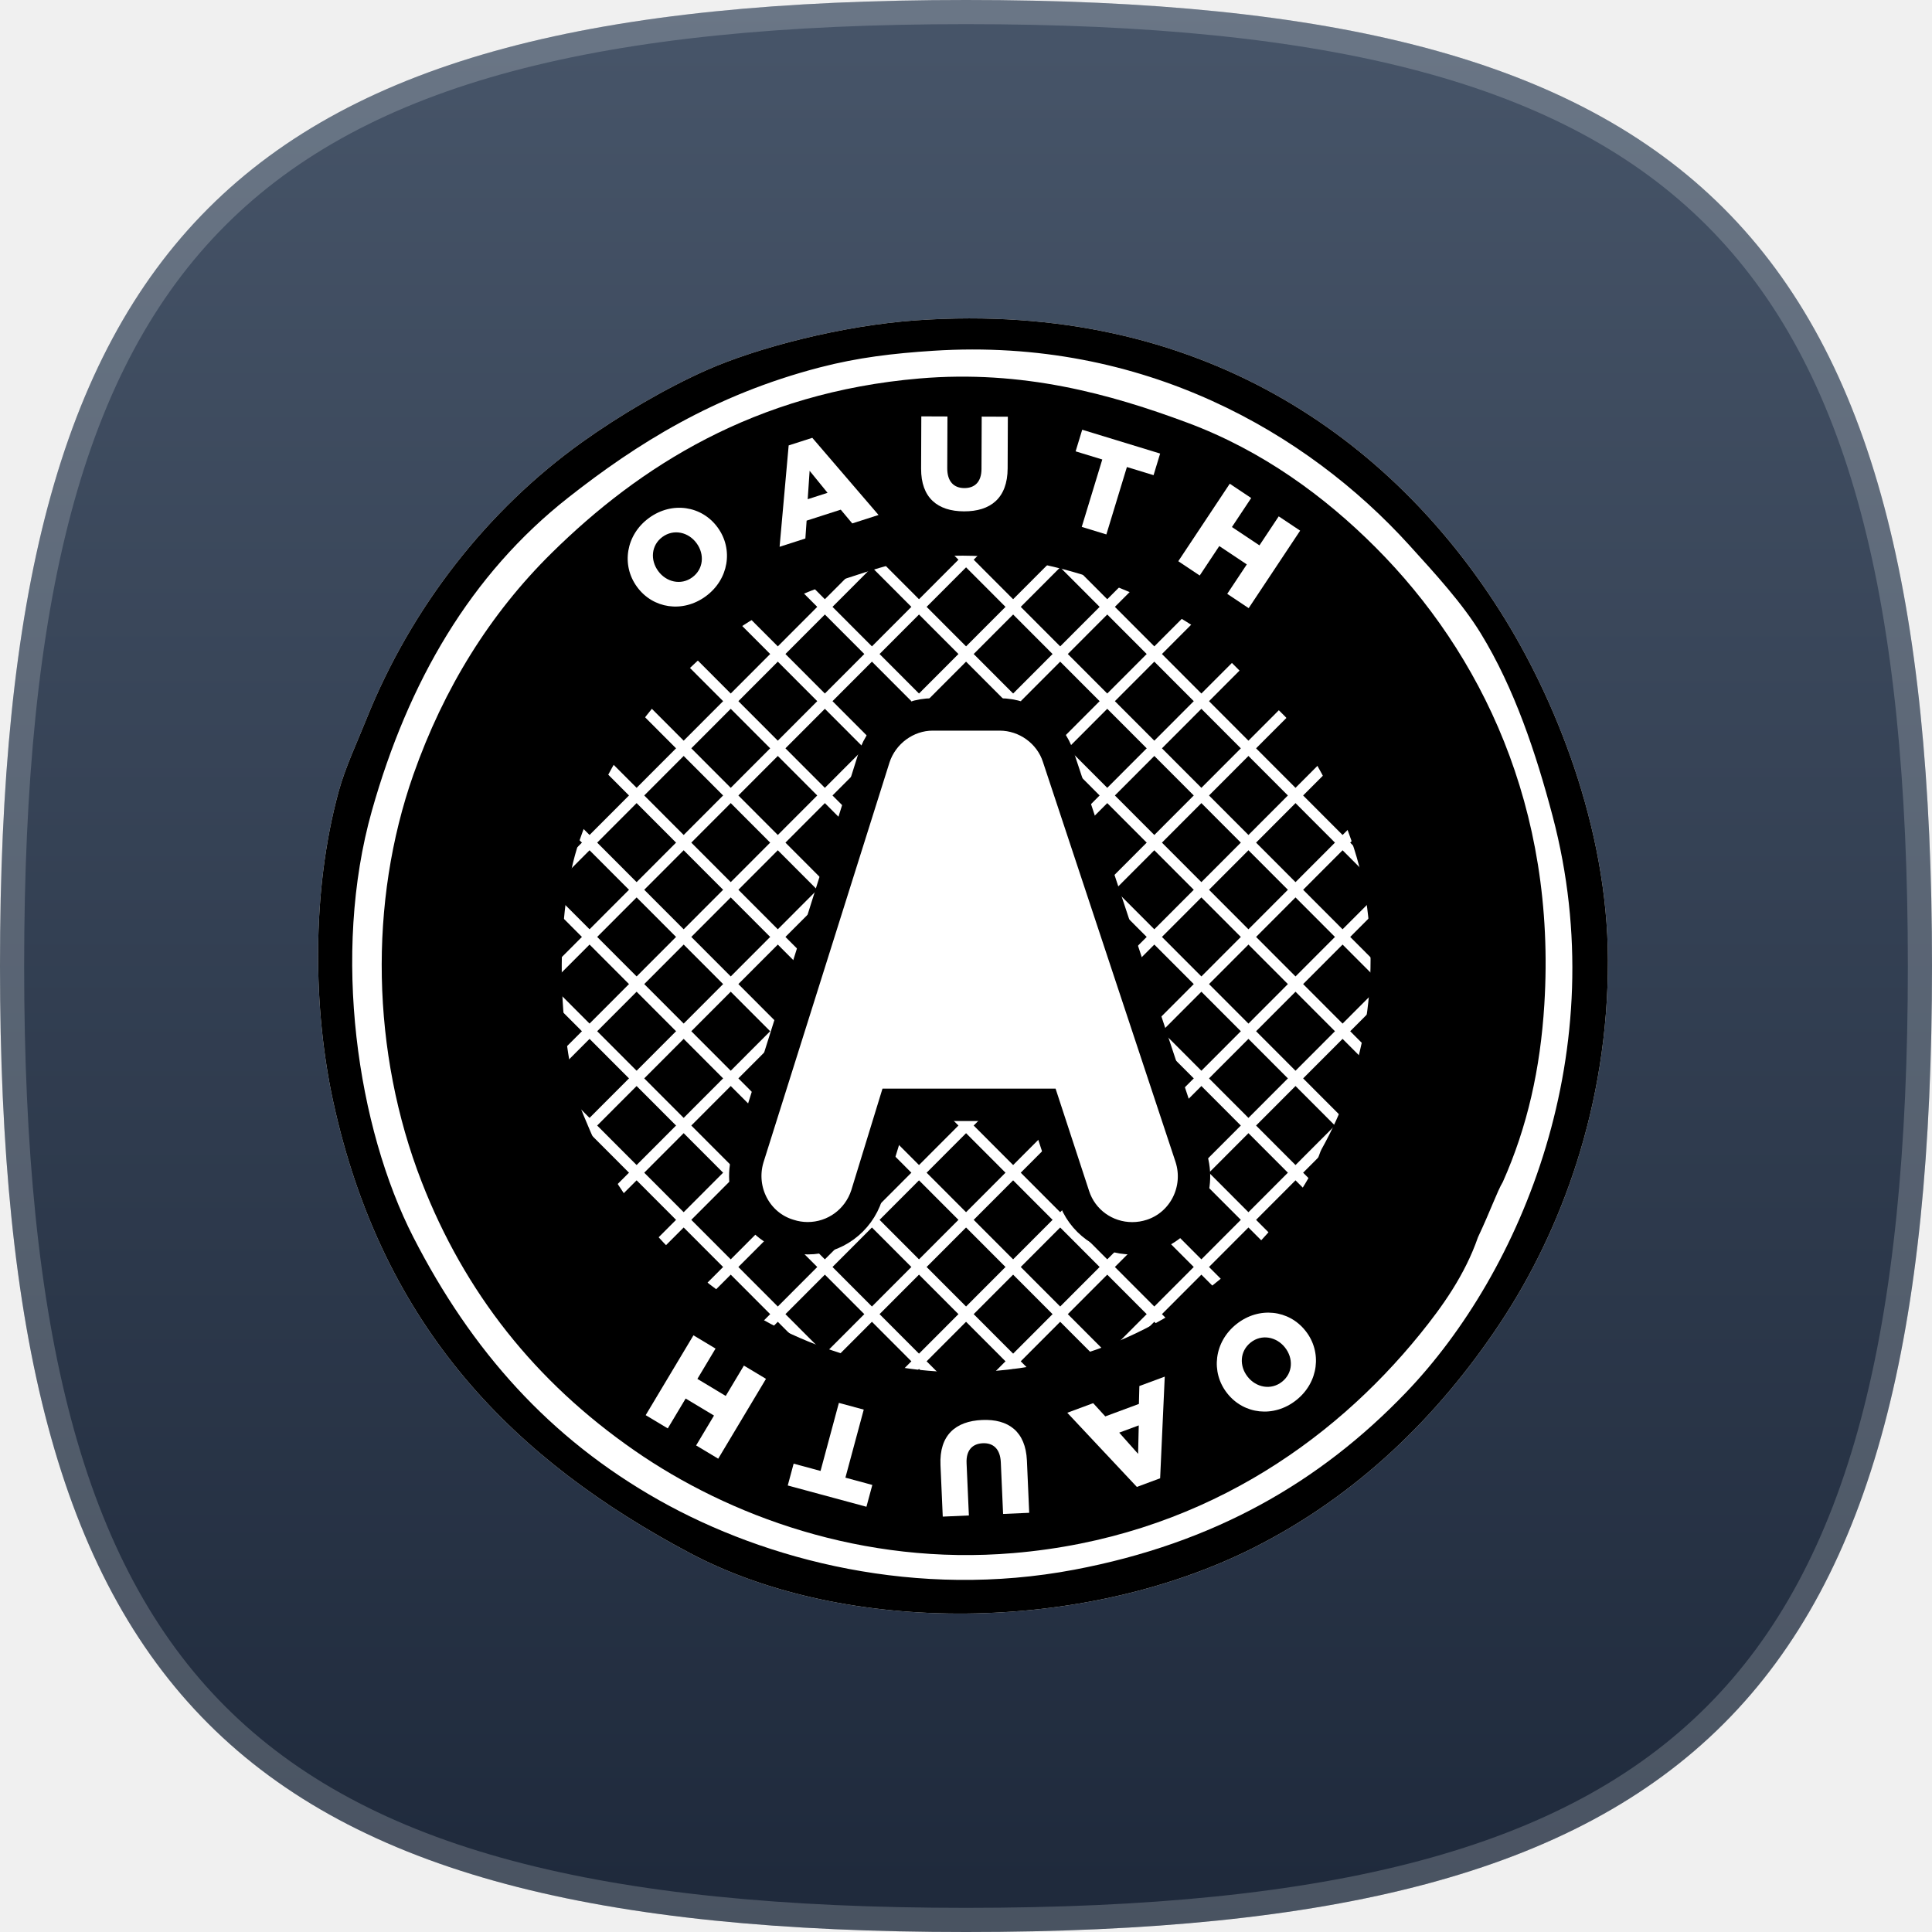
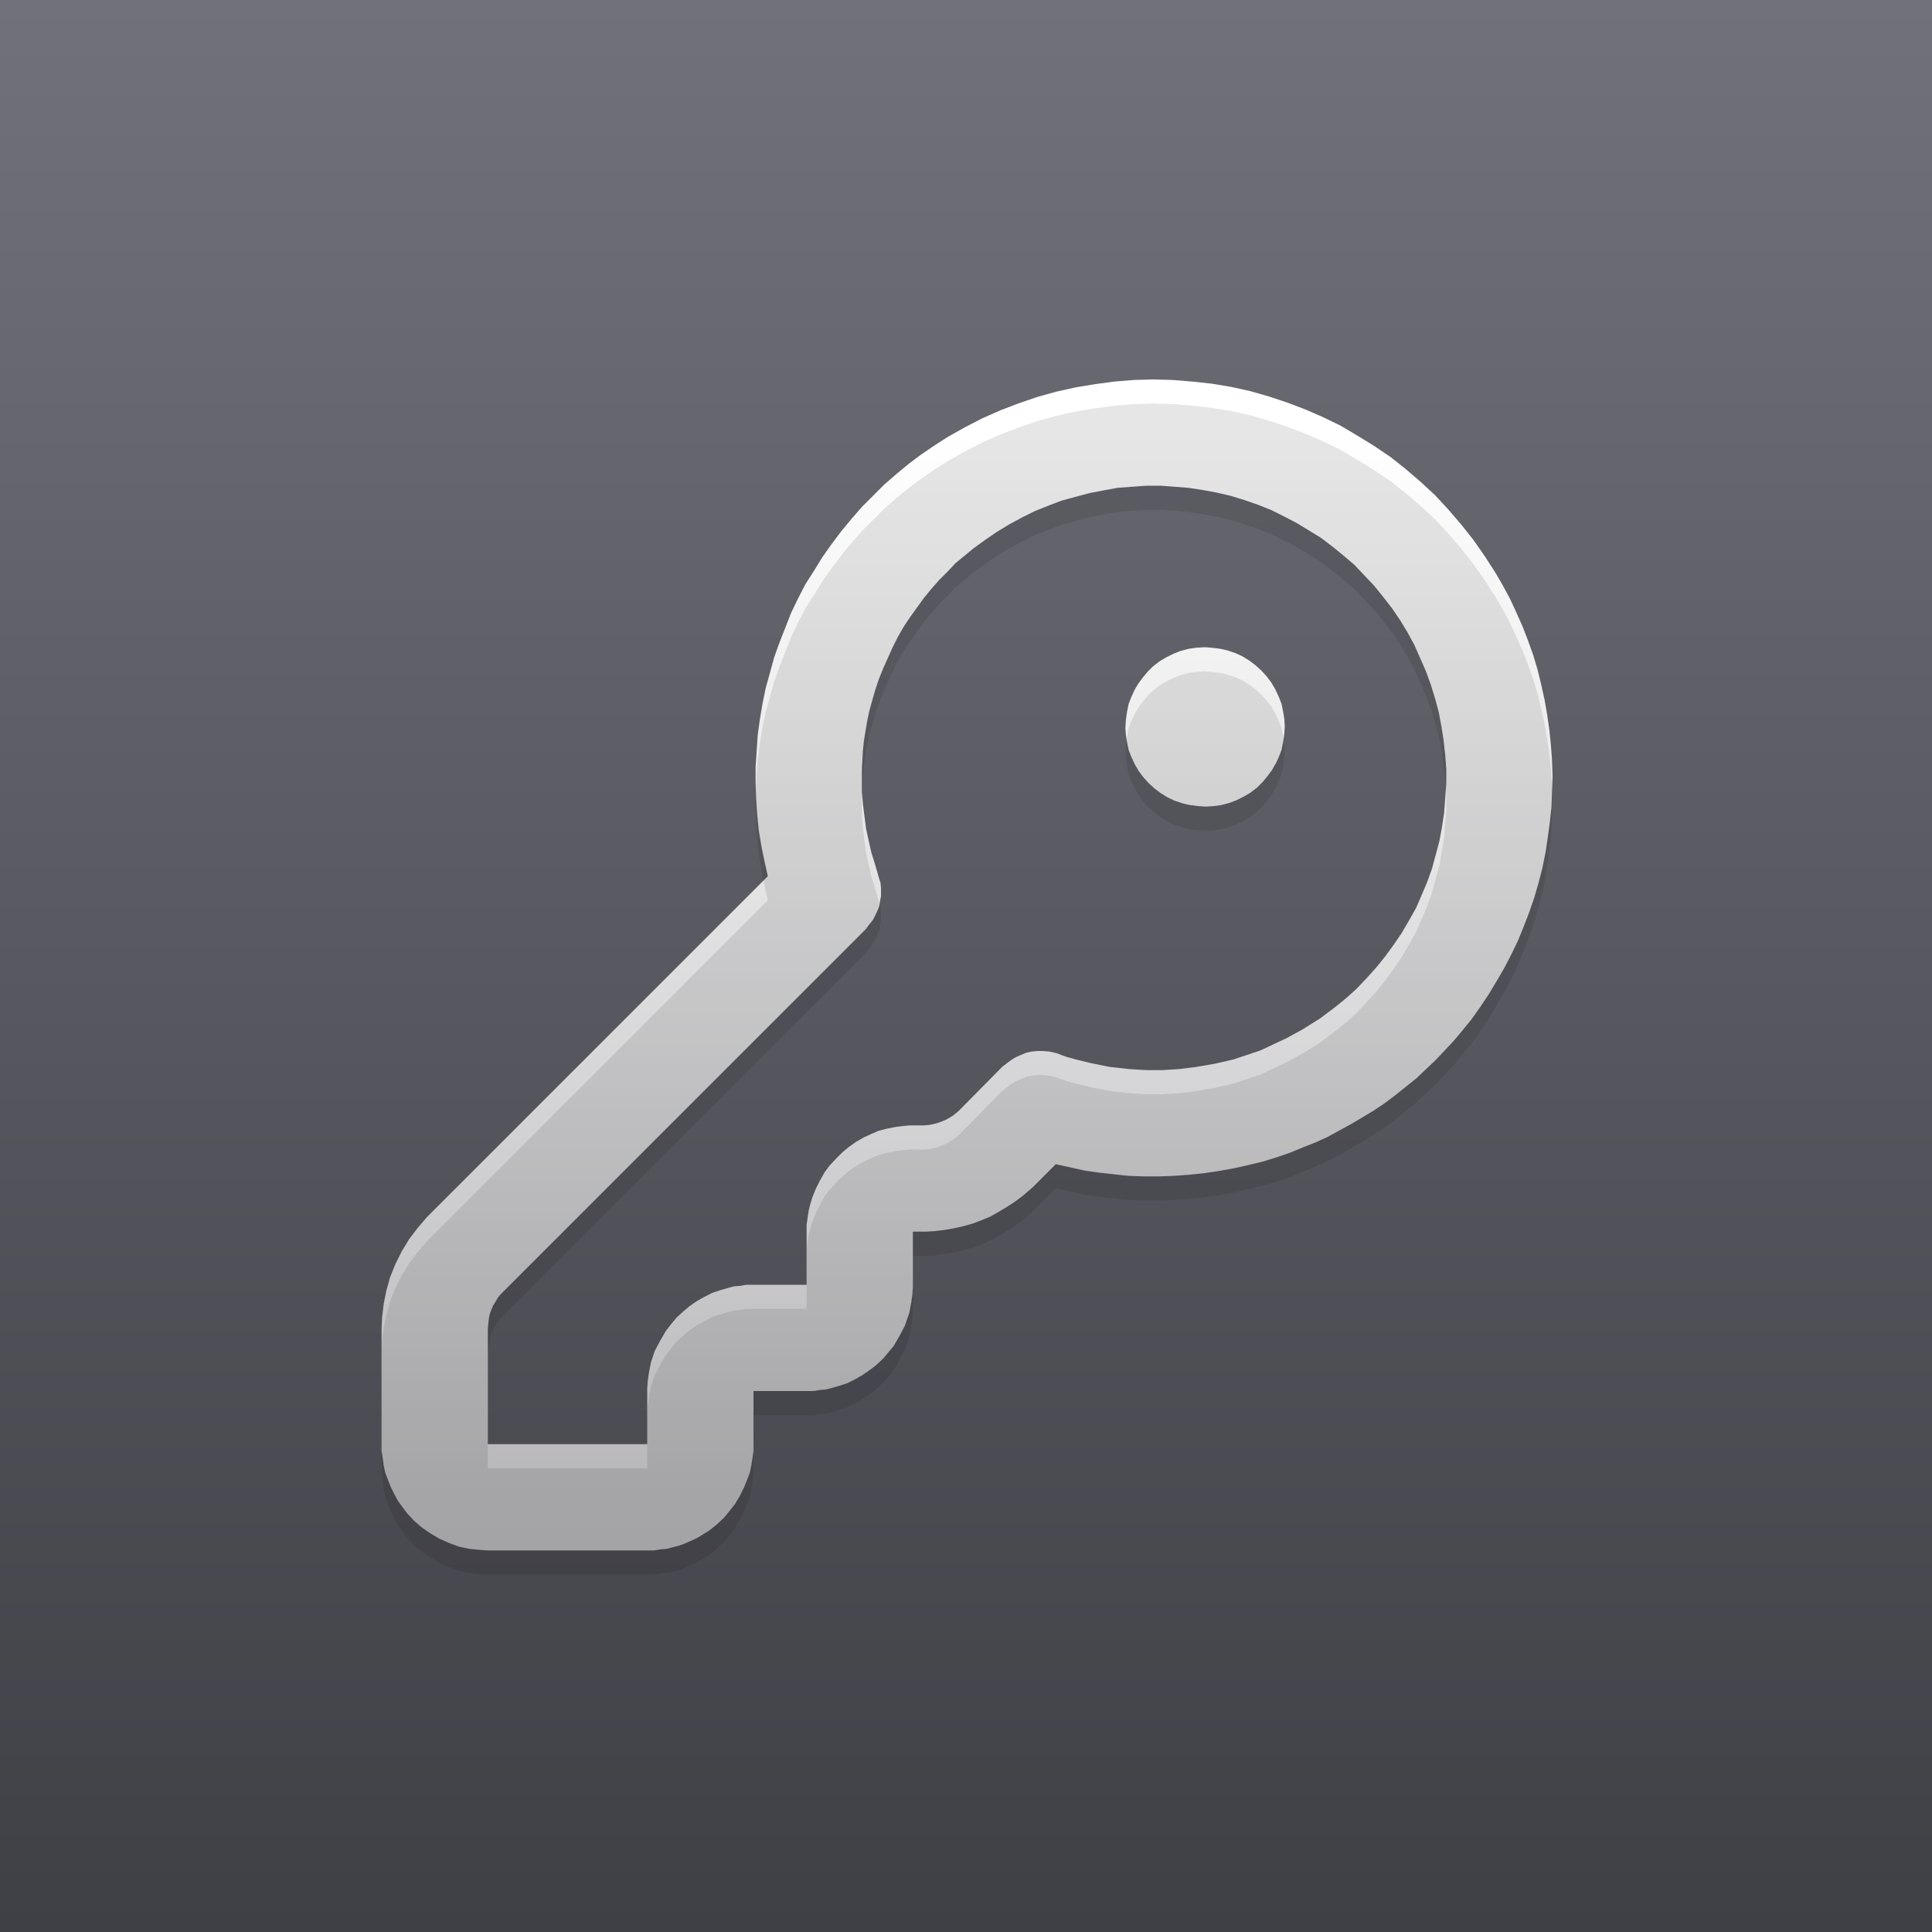
- <svg xmlns="http://www.w3.org/2000/svg" width="320" height="320" viewBox="0 0 320 320" fill="none">
-   <g clip-path="url(#clip0_1014_7392)">
-     <path d="M160 0C281.326 0 320 38.674 320 160C320 281.326 281.326 320 160 320C38.674 320 0 281.326 0 160C0 38.674 38.674 0 160 0Z" fill="url(#paint0_linear_1014_7392)" />
-     <path d="M160 2C220.573 2 259.85 11.683 284.083 35.917C308.317 60.15 318 99.427 318 160C318 220.573 308.317 259.85 284.083 284.083C259.85 308.317 220.573 318 160 318C99.427 318 60.15 308.317 35.917 284.083C11.683 259.85 2 220.573 2 160C2 99.427 11.683 60.15 35.917 35.917C60.15 11.683 99.427 2 160 2Z" stroke="#F8FAFC" stroke-opacity="0.2" stroke-width="4" />
-     <g clip-path="url(#clip1_1014_7392)">
-       <g clip-path="url(#clip2_1014_7392)">
-         <path d="M151.825 53.051C199.146 49.764 230.522 72.964 248.462 101.231C257.458 115.404 266.284 136.929 266.324 159.046C266.368 183.076 258.597 203.886 248.462 219.155C238.045 234.849 224.572 247.811 207.701 256.322C179.499 270.55 140.085 270.939 114.269 257.24C85.519 241.984 63.414 220.21 55.188 182.447C51.896 167.335 51.517 147.809 56.104 131.056C57.18 127.126 59.136 122.99 60.684 119.126C68.124 100.557 80.787 84.409 96.408 73.241C102.684 68.753 110.299 64.29 117.017 61.311C125.377 57.604 139.451 53.911 151.825 53.051Z" fill="white" />
-         <path d="M241.587 161.718C241.587 206.525 205.331 242.845 160.609 242.845C115.887 242.845 79.632 206.525 79.632 161.718C79.632 116.913 115.887 80.59 160.609 80.59C205.331 80.59 241.587 116.913 241.587 161.718Z" fill="black" />
-         <path d="M151.825 53.051C199.146 49.764 230.522 72.964 248.462 101.231C257.458 115.404 266.284 136.929 266.324 159.046C266.368 183.076 258.597 203.886 248.462 219.155C238.045 234.849 224.572 247.811 207.701 256.322C179.499 270.55 140.085 270.939 114.269 257.24C85.519 241.984 63.414 220.21 55.188 182.447C51.896 167.335 51.517 147.809 56.104 131.056C57.18 127.126 59.136 122.99 60.684 119.126C68.124 100.557 80.787 84.409 96.408 73.241C102.684 68.753 110.299 64.29 117.017 61.311C125.377 57.604 139.451 53.911 151.825 53.051ZM135.795 60.852C118.219 65.418 105.331 73.597 94.118 82.418C77.948 95.138 67.639 112.889 61.6 134.268C54.881 158.053 59.197 186.836 68.47 204.931C78.086 223.696 90.998 238.263 109.231 248.522C126.971 258.503 151.921 264.911 177.931 259.993C201.041 255.624 218.592 245.538 232.891 230.627C252.021 210.676 267.397 173.93 257.165 135.186C254.43 124.831 250.854 114.038 245.257 104.901C242.232 99.966 237.795 95.11 233.349 90.218C216.569 71.757 189.45 55.849 154.573 58.099C147.936 58.527 142.103 59.214 135.795 60.852Z" fill="black" />
-         <path d="M165.505 259.016L259.079 165.271" stroke="white" stroke-width="1.788" />
-         <path d="M157.325 251.591L251.306 157.437" stroke="white" stroke-width="1.788" />
-         <path d="M149.145 244.168L243.535 149.604" stroke="white" stroke-width="1.788" />
-         <path d="M140.964 236.744L235.763 141.771" stroke="white" stroke-width="1.788" />
-         <path d="M132.784 229.32L227.991 133.938" stroke="white" stroke-width="1.788" />
-         <path d="M124.604 221.898L220.218 126.104" stroke="white" stroke-width="1.788" />
-         <path d="M116.423 214.473L212.447 118.271" stroke="white" stroke-width="1.788" />
-         <path d="M108.243 207.048L204.674 110.438" stroke="white" stroke-width="1.788" />
-         <path d="M100.062 199.624L196.901 102.604" stroke="white" stroke-width="1.788" />
-         <path d="M91.882 192.2L189.13 94.772" stroke="white" stroke-width="1.788" />
-         <path d="M83.702 184.776L181.358 86.939" stroke="white" stroke-width="1.788" />
-         <path d="M75.521 177.352L173.586 79.105" stroke="white" stroke-width="1.788" />
-         <path d="M67.341 169.928L165.814 71.272" stroke="white" stroke-width="1.788" />
-         <path d="M59.16 162.504L158.042 63.438" stroke="white" stroke-width="1.788" />
-         <path d="M59.128 163.452L154.571 259.078" stroke="white" stroke-width="1.788" />
-         <path d="M66.869 155.587L162.497 251.399" stroke="white" stroke-width="1.788" />
-         <path d="M74.608 147.721L170.423 243.718" stroke="white" stroke-width="1.788" />
-         <path d="M82.349 139.855L178.349 236.039" stroke="white" stroke-width="1.788" />
-         <path d="M90.088 131.99L186.274 228.359" stroke="white" stroke-width="1.788" />
-         <path d="M97.828 124.125L194.2 220.68" stroke="white" stroke-width="1.788" />
-         <path d="M105.568 116.26L202.126 213.001" stroke="white" stroke-width="1.788" />
-         <path d="M113.308 108.395L210.051 205.321" stroke="white" stroke-width="1.788" />
-         <path d="M121.048 100.529L217.978 197.642" stroke="white" stroke-width="1.788" />
-         <path d="M128.788 92.664L225.903 189.962" stroke="white" stroke-width="1.788" />
-         <path d="M136.528 84.799L233.829 182.283" stroke="white" stroke-width="1.788" />
-         <path d="M144.268 76.934L241.755 174.604" stroke="white" stroke-width="1.788" />
-         <path d="M152.007 69.068L249.68 166.925" stroke="white" stroke-width="1.788" />
-         <path d="M159.748 61.203L257.606 159.245" stroke="white" stroke-width="1.788" />
-         <path d="M227.852 90.678C219.431 82.24 209.077 74.637 196.709 70.029C183.889 65.253 169.387 61.227 152.283 62.688C125.037 65.014 105.908 77.261 91.369 91.595C81.186 101.635 73.526 113.938 68.469 128.303C61.045 149.397 61.496 174.293 69.843 195.754C76.964 214.06 88.618 228.825 105.109 240.263C120.612 251.016 142.863 259.355 167.854 257.241C198.293 254.665 220.565 239.019 235.18 220.991C238.919 216.379 242.637 211.166 244.797 204.932C246.914 200.44 247.95 197.386 248.92 195.755C252.979 186.642 255.13 177.026 255.789 166.388C257.819 133.668 245.253 108.111 227.852 90.678ZM218.882 190.366C218.823 190.49 218.771 190.606 218.711 190.734C217.201 195.063 214.599 198.683 211.985 201.886C201.764 214.405 186.19 225.269 164.904 227.057C147.426 228.525 131.866 222.735 121.025 215.268C111.604 208.78 104.443 200.748 99.421 191.096C99.115 190.515 96.198 183.783 96.19 183.487C92.211 171.125 91.866 151.245 95.949 139.316C98.674 131.354 103.216 122.74 109.231 115.915C117.536 106.491 125.847 100.452 139.001 96.184C145.007 94.235 150.384 92.251 157.779 92.055C175.812 91.573 194.176 99.686 204.036 108.573C213.097 116.74 223.424 132.649 226.02 147.575C228.692 162.938 225.841 177.937 218.882 190.366Z" fill="black" />
-         <path d="M187.537 205.102C183.096 205.102 179.199 202.284 177.839 198.091L172.893 182.992H148.15L143.555 197.953C142.167 202.228 138.241 205.09 133.777 205.09C132.706 205.09 131.641 204.92 130.614 204.586C125.279 202.981 122.25 197.228 123.884 191.768L144.769 125.492C146.125 121.276 150.117 118.335 154.478 118.335H165.583C169.969 118.335 173.961 121.226 175.29 125.365L197.254 191.617C199.01 197.033 196.102 202.848 190.775 204.585C189.721 204.928 188.632 205.102 187.537 205.102Z" fill="white" stroke="black" stroke-width="5.363" />
-         <path d="M105.519 97.213L105.493 97.178C102.888 93.602 103.652 88.599 107.488 85.795C111.324 82.991 116.251 83.778 118.855 87.353L118.881 87.389C121.486 90.965 120.721 95.968 116.886 98.772C113.05 101.576 108.123 100.789 105.519 97.213ZM115.391 89.995L115.365 89.96C114.056 88.163 111.62 87.545 109.72 88.934C107.838 90.31 107.692 92.762 109 94.559L109.026 94.594C110.335 96.391 112.771 97.009 114.654 95.633C116.554 94.244 116.7 91.792 115.391 89.995Z" fill="white" />
-         <path d="M130.628 73.775L134.542 72.517L145.515 85.296L141.161 86.695L139.254 84.417L133.602 86.234L133.395 89.192L129.125 90.565L130.628 73.775ZM137.068 81.627L134.099 77.979L133.781 82.684L137.068 81.627Z" fill="white" />
-         <path d="M152.564 77.62L152.598 68.964L156.929 68.981L156.895 77.549C156.886 79.773 158.003 80.835 159.718 80.842C161.433 80.849 162.558 79.84 162.566 77.682L162.601 69.004L166.931 69.021L166.898 77.567C166.878 82.544 164.034 84.714 159.659 84.696C155.284 84.678 152.545 82.443 152.564 77.62Z" fill="white" />
-         <path d="M182.572 76.107L178.157 74.757L179.248 71.176L192.156 75.123L191.066 78.704L186.651 77.354L183.25 88.518L179.171 87.271L182.572 76.107Z" fill="white" />
-         <path d="M203.687 80.12L207.237 82.487L204.047 87.291L208.604 90.329L211.795 85.525L215.345 87.892L206.82 100.727L203.269 98.36L206.509 93.483L201.951 90.445L198.712 95.322L195.162 92.955L203.687 80.12Z" fill="white" />
-         <path d="M216.228 220.426L216.256 220.46C218.995 223.934 218.422 228.963 214.696 231.912C210.97 234.861 206.016 234.263 203.276 230.789L203.249 230.755C200.51 227.281 201.084 222.252 204.809 219.303C208.535 216.354 213.489 216.952 216.228 220.426ZM206.637 228.017L206.664 228.052C208.041 229.797 210.499 230.322 212.345 228.861C214.173 227.413 214.227 224.958 212.85 223.212L212.823 223.178C211.447 221.432 208.988 220.908 207.16 222.355C205.314 223.816 205.261 226.272 206.637 228.017Z" fill="white" />
-         <path d="M192.155 244.851L188.3 246.281L176.777 233.998L181.065 232.407L183.07 234.6L188.637 232.535L188.714 229.571L192.919 228.012L192.155 244.851ZM185.377 237.29L188.504 240.804L188.614 236.09L185.377 237.29Z" fill="white" />
-         <path d="M170.089 241.92L170.469 250.567L166.143 250.758L165.766 242.199C165.668 239.977 164.501 238.97 162.788 239.046C161.075 239.122 160 240.184 160.095 242.34L160.477 251.009L156.15 251.2L155.774 242.663C155.555 237.691 158.292 235.387 162.662 235.194C167.033 235 169.876 237.101 170.089 241.92Z" fill="white" />
-         <path d="M140.026 244.747L144.484 245.953L143.51 249.567L130.477 246.043L131.451 242.428L135.908 243.633L138.945 232.362L143.063 233.476L140.026 244.747Z" fill="white" />
-         <path d="M118.958 241.606L115.3 239.41L118.261 234.46L113.565 231.64L110.604 236.59L106.946 234.394L114.858 221.169L118.516 223.366L115.51 228.391L120.205 231.211L123.212 226.185L126.87 228.382L118.958 241.606Z" fill="white" />
-       </g>
-     </g>
+ <svg xmlns="http://www.w3.org/2000/svg" width="80" height="80" viewBox="0 0 80 80" fill="none">
+   <rect width="80" height="80" fill="url(#paint0_linear_oauth2)" />
+   <g transform="translate(13.6 13.6) scale(2.2)">
+     <path fill-rule="evenodd" fill="url(#paint1_linear_oauth2)" d="M15.00 7.52 L15.01 7.66 L15.03 7.78 L15.06 7.93 L15.11 8.06 L15.18 8.21 L15.25 8.33 L15.34 8.45 L15.44 8.56 L15.55 8.66 L15.67 8.75 L15.80 8.83 L15.93 8.89 L16.08 8.94 L16.21 8.97 L16.37 8.99 L16.51 9.00 L16.67 8.99 L16.81 8.97 L16.96 8.93 L17.09 8.88 L17.23 8.81 L17.35 8.74 L17.48 8.64 L17.58 8.54 L17.68 8.42 L17.76 8.31 L17.84 8.17 L17.89 8.06 L17.94 7.93 L17.97 7.78 L17.99 7.64 L18.00 7.48 L17.99 7.34 L17.97 7.22 L17.94 7.07 L17.89 6.94 L17.82 6.79 L17.75 6.67 L17.66 6.55 L17.56 6.44 L17.45 6.34 L17.33 6.25 L17.20 6.17 L17.07 6.11 L16.92 6.06 L16.79 6.03 L16.63 6.01 L16.49 6.00 L16.33 6.01 L16.19 6.03 L16.04 6.07 L15.91 6.12 L15.77 6.19 L15.65 6.26 L15.52 6.36 L15.42 6.46 L15.32 6.58 L15.24 6.69 L15.18 6.79 L15.11 6.94 L15.06 7.07 L15.03 7.22 L15.01 7.36 Z M1.85 16.73 L1.68 16.93 L1.52 17.14 L1.38 17.37 L1.26 17.61 L1.16 17.86 L1.09 18.11 L1.04 18.36 L1.01 18.62 L1.00 18.82 L1.00 21.00 L1.00 21.13 L1.02 21.25 L1.04 21.40 L1.07 21.54 L1.12 21.67 L1.17 21.80 L1.24 21.94 L1.31 22.07 L1.39 22.18 L1.48 22.30 L1.61 22.44 L1.76 22.57 L1.92 22.68 L2.09 22.78 L2.27 22.86 L2.46 22.93 L2.65 22.97 L2.85 22.99 L3.00 23.00 L6.00 23.00 L6.13 23.00 L6.25 22.98 L6.37 22.97 L6.48 22.94 L6.60 22.91 L6.71 22.87 L6.82 22.82 L6.93 22.77 L7.03 22.71 L7.16 22.63 L7.30 22.52 L7.44 22.39 L7.54 22.27 L7.65 22.13 L7.74 21.98 L7.82 21.82 L7.88 21.67 L7.93 21.54 L7.96 21.40 L7.98 21.27 L8.00 21.13 L8.00 21.00 L8.00 20.00 L9.00 20.00 L9.13 20.00 L9.25 19.98 L9.37 19.97 L9.48 19.94 L9.62 19.90 L9.77 19.85 L9.91 19.78 L10.05 19.70 L10.18 19.61 L10.30 19.52 L10.44 19.39 L10.54 19.27 L10.64 19.15 L10.75 18.96 L10.85 18.77 L10.89 18.65 L10.93 18.54 L10.97 18.33 L10.99 18.19 L11.00 18.05 L11.00 17.00 L11.24 17.00 L11.41 16.99 L11.58 16.97 L11.76 16.94 L11.94 16.90 L12.12 16.85 L12.28 16.79 L12.45 16.72 L12.61 16.63 L12.76 16.54 L12.90 16.45 L13.05 16.34 L13.25 16.17 L13.69 15.73 L13.96 15.79 L14.23 15.85 L14.51 15.89 L14.78 15.92 L15.06 15.95 L15.35 15.96 L15.63 15.96 L15.91 15.95 L16.19 15.93 L16.48 15.90 L16.75 15.86 L17.03 15.81 L17.30 15.75 L17.59 15.68 L17.85 15.60 L18.11 15.51 L18.35 15.41 L18.58 15.32 L18.80 15.22 L19.02 15.10 L19.24 14.98 L19.46 14.85 L19.66 14.73 L19.87 14.59 L20.07 14.44 L20.27 14.28 L20.47 14.12 L20.65 13.95 L20.84 13.77 L21.00 13.60 L21.17 13.42 L21.33 13.23 L21.51 13.01 L21.68 12.77 L21.84 12.53 L21.99 12.28 L22.13 12.04 L22.27 11.77 L22.39 11.52 L22.50 11.25 L22.60 10.99 L22.70 10.70 L22.78 10.42 L22.85 10.15 L22.91 9.85 L22.95 9.58 L22.99 9.28 L23.02 9.01 L23.03 8.71 L23.04 8.43 L23.03 8.13 L23.01 7.85 L22.98 7.56 L22.94 7.28 L22.89 6.99 L22.83 6.72 L22.76 6.43 L22.68 6.16 L22.58 5.88 L22.48 5.62 L22.36 5.35 L22.24 5.09 L22.10 4.83 L21.96 4.59 L21.76 4.28 L21.55 3.98 L21.32 3.69 L21.08 3.41 L20.83 3.14 L20.56 2.89 L20.28 2.65 L19.99 2.42 L19.68 2.21 L19.37 2.02 L19.05 1.83 L18.72 1.67 L18.40 1.53 L18.06 1.40 L17.70 1.28 L17.35 1.18 L16.99 1.10 L16.63 1.04 L16.26 1.00 L15.89 0.97 L15.52 0.96 L15.16 0.97 L14.79 1.00 L14.42 1.05 L14.06 1.11 L13.70 1.19 L13.34 1.29 L12.99 1.41 L12.65 1.54 L12.31 1.69 L11.98 1.86 L11.66 2.04 L11.41 2.20 L11.16 2.37 L10.92 2.55 L10.69 2.74 L10.46 2.94 L10.25 3.15 L10.04 3.36 L9.84 3.59 L9.65 3.82 L9.47 4.06 L9.30 4.30 L9.14 4.56 L8.98 4.81 L8.84 5.08 L8.71 5.35 L8.60 5.63 L8.49 5.91 L8.39 6.19 L8.31 6.48 L8.23 6.77 L8.17 7.06 L8.12 7.36 L8.08 7.65 L8.06 7.95 L8.04 8.25 L8.04 8.55 L8.05 8.85 L8.07 9.15 L8.10 9.45 L8.15 9.75 L8.21 10.04 L8.27 10.31 Z M3.25 18.17 L10.11 11.31 L10.17 11.23 L10.25 11.13 L10.31 11.01 L10.35 10.92 L10.37 10.86 L10.38 10.79 L10.40 10.69 L10.40 10.63 L10.40 10.53 L10.39 10.43 L10.37 10.37 L10.28 10.06 L10.22 9.87 L10.17 9.65 L10.12 9.42 L10.09 9.19 L10.06 8.95 L10.04 8.72 L10.04 8.50 L10.04 8.31 L10.05 8.12 L10.06 7.94 L10.08 7.75 L10.11 7.57 L10.14 7.39 L10.18 7.20 L10.23 7.02 L10.29 6.81 L10.36 6.60 L10.44 6.40 L10.53 6.20 L10.62 6.00 L10.72 5.80 L10.83 5.61 L10.95 5.43 L11.08 5.25 L11.21 5.07 L11.35 4.90 L11.49 4.74 L11.65 4.58 L11.80 4.42 L11.97 4.28 L12.14 4.14 L12.36 3.98 L12.58 3.83 L12.81 3.69 L13.05 3.56 L13.29 3.44 L13.54 3.34 L13.80 3.24 L14.06 3.17 L14.32 3.10 L14.58 3.05 L14.85 3.00 L15.12 2.98 L15.39 2.96 L15.66 2.96 L15.93 2.98 L16.19 3.00 L16.45 3.04 L16.72 3.09 L16.98 3.15 L17.24 3.23 L17.50 3.32 L17.75 3.42 L17.99 3.54 L18.22 3.66 L18.45 3.80 L18.68 3.94 L18.89 4.10 L19.10 4.27 L19.31 4.45 L19.50 4.65 L19.68 4.84 L19.85 5.05 L20.02 5.27 L20.17 5.49 L20.31 5.72 L20.44 5.96 L20.55 6.21 L20.66 6.46 L20.75 6.71 L20.83 6.97 L20.90 7.23 L20.95 7.50 L20.99 7.76 L21.02 8.03 L21.04 8.30 L21.04 8.57 L21.02 8.84 L21.00 9.11 L20.96 9.38 L20.91 9.65 L20.84 9.91 L20.77 10.17 L20.68 10.42 L20.57 10.68 L20.47 10.91 L20.34 11.14 L20.20 11.38 L20.05 11.60 L19.89 11.82 L19.72 12.03 L19.54 12.23 L19.35 12.43 L19.15 12.61 L18.94 12.78 L18.66 12.99 L18.50 13.09 L18.34 13.19 L18.03 13.36 L17.71 13.51 L17.54 13.59 L17.36 13.65 L17.03 13.76 L16.68 13.84 L16.33 13.90 L16.01 13.94 L15.69 13.96 L15.39 13.96 L15.07 13.94 L14.71 13.90 L14.36 13.83 L14.07 13.76 L13.89 13.71 L13.70 13.64 L13.57 13.61 L13.44 13.60 L13.34 13.60 L13.24 13.61 L13.14 13.63 L13.02 13.68 L12.93 13.72 L12.85 13.77 L12.77 13.83 L12.69 13.89 L11.86 14.73 L11.75 14.82 L11.63 14.89 L11.56 14.92 L11.48 14.95 L11.41 14.97 L11.32 14.99 L11.21 15.00 L10.95 15.00 L10.83 15.01 L10.67 15.03 L10.52 15.06 L10.36 15.10 L10.22 15.16 L10.07 15.23 L9.93 15.31 L9.79 15.41 L9.67 15.51 L9.54 15.64 L9.43 15.76 L9.34 15.88 L9.25 16.04 L9.17 16.20 L9.11 16.35 L9.07 16.48 L9.04 16.60 L9.02 16.73 L9.00 16.87 L9.00 17.00 L9.00 18.00 L8.00 18.00 L7.87 18.00 L7.75 18.02 L7.63 18.03 L7.52 18.06 L7.38 18.10 L7.23 18.15 L7.07 18.23 L6.93 18.31 L6.80 18.40 L6.68 18.50 L6.55 18.62 L6.45 18.74 L6.35 18.87 L6.24 19.06 L6.14 19.25 L6.07 19.46 L6.03 19.67 L6.01 19.81 L6.00 19.95 L6.00 21.00 L3.00 21.00 L3.00 18.83 L3.01 18.72 L3.02 18.63 L3.04 18.54 L3.07 18.46 L3.10 18.39 L3.15 18.31 L3.19 18.24 Z" />
+   </g>
+   <g transform="translate(13.6 14.6) scale(2.2)">
+     <path fill-rule="evenodd" fill="black" fill-opacity="0.1" d="M15.00 7.52 L15.01 7.66 L15.03 7.78 L15.06 7.93 L15.11 8.06 L15.18 8.21 L15.25 8.33 L15.34 8.45 L15.44 8.56 L15.55 8.66 L15.67 8.75 L15.80 8.83 L15.93 8.89 L16.08 8.94 L16.21 8.97 L16.37 8.99 L16.51 9.00 L16.67 8.99 L16.81 8.97 L16.96 8.93 L17.09 8.88 L17.23 8.81 L17.35 8.74 L17.48 8.64 L17.58 8.54 L17.68 8.42 L17.76 8.31 L17.84 8.17 L17.89 8.06 L17.94 7.93 L17.97 7.78 L17.99 7.64 L18.00 7.48 L17.99 7.34 L17.97 7.22 L17.94 7.07 L17.89 6.94 L17.82 6.79 L17.75 6.67 L17.66 6.55 L17.56 6.44 L17.45 6.34 L17.33 6.25 L17.20 6.17 L17.07 6.11 L16.92 6.06 L16.79 6.03 L16.63 6.01 L16.49 6.00 L16.33 6.01 L16.19 6.03 L16.04 6.07 L15.91 6.12 L15.77 6.19 L15.65 6.26 L15.52 6.36 L15.42 6.46 L15.32 6.58 L15.24 6.69 L15.18 6.79 L15.11 6.94 L15.06 7.07 L15.03 7.22 L15.01 7.36 Z M1.85 16.73 L1.68 16.93 L1.52 17.14 L1.38 17.37 L1.26 17.61 L1.16 17.86 L1.09 18.11 L1.04 18.36 L1.01 18.62 L1.00 18.82 L1.00 21.00 L1.00 21.13 L1.02 21.25 L1.04 21.40 L1.07 21.54 L1.12 21.67 L1.17 21.80 L1.24 21.94 L1.31 22.07 L1.39 22.18 L1.48 22.30 L1.61 22.44 L1.76 22.57 L1.92 22.68 L2.09 22.78 L2.27 22.86 L2.46 22.93 L2.65 22.97 L2.85 22.99 L3.00 23.00 L6.00 23.00 L6.13 23.00 L6.25 22.98 L6.37 22.97 L6.48 22.94 L6.60 22.91 L6.71 22.87 L6.82 22.82 L6.93 22.77 L7.03 22.71 L7.16 22.63 L7.30 22.52 L7.44 22.39 L7.54 22.27 L7.65 22.13 L7.74 21.98 L7.82 21.82 L7.88 21.67 L7.93 21.54 L7.96 21.40 L7.98 21.27 L8.00 21.13 L8.00 21.00 L8.00 20.00 L9.00 20.00 L9.13 20.00 L9.25 19.98 L9.37 19.97 L9.48 19.94 L9.62 19.90 L9.77 19.85 L9.91 19.78 L10.05 19.70 L10.18 19.61 L10.30 19.52 L10.44 19.39 L10.54 19.27 L10.64 19.15 L10.75 18.96 L10.85 18.77 L10.89 18.65 L10.93 18.54 L10.97 18.33 L10.99 18.19 L11.00 18.05 L11.00 17.00 L11.24 17.00 L11.41 16.99 L11.58 16.97 L11.76 16.94 L11.94 16.90 L12.12 16.85 L12.28 16.79 L12.45 16.72 L12.61 16.63 L12.76 16.54 L12.90 16.45 L13.05 16.34 L13.25 16.17 L13.69 15.73 L13.96 15.79 L14.23 15.85 L14.51 15.89 L14.78 15.92 L15.06 15.95 L15.35 15.96 L15.63 15.96 L15.91 15.95 L16.19 15.93 L16.48 15.90 L16.75 15.86 L17.03 15.81 L17.30 15.75 L17.59 15.68 L17.85 15.60 L18.11 15.51 L18.35 15.41 L18.58 15.32 L18.80 15.22 L19.02 15.10 L19.24 14.98 L19.46 14.85 L19.66 14.73 L19.87 14.59 L20.07 14.44 L20.27 14.28 L20.47 14.12 L20.65 13.95 L20.84 13.77 L21.00 13.60 L21.17 13.42 L21.33 13.23 L21.51 13.01 L21.68 12.77 L21.84 12.53 L21.99 12.28 L22.13 12.04 L22.27 11.77 L22.39 11.52 L22.50 11.25 L22.60 10.99 L22.70 10.70 L22.78 10.42 L22.85 10.15 L22.91 9.85 L22.95 9.58 L22.99 9.28 L23.02 9.01 L23.03 8.71 L23.04 8.43 L23.03 8.13 L23.01 7.85 L22.98 7.56 L22.94 7.28 L22.89 6.99 L22.83 6.72 L22.76 6.43 L22.68 6.16 L22.58 5.88 L22.48 5.62 L22.36 5.35 L22.24 5.09 L22.10 4.83 L21.96 4.59 L21.76 4.28 L21.55 3.98 L21.32 3.69 L21.08 3.41 L20.83 3.14 L20.56 2.89 L20.28 2.65 L19.99 2.42 L19.68 2.21 L19.37 2.02 L19.05 1.83 L18.72 1.67 L18.40 1.53 L18.06 1.40 L17.70 1.28 L17.35 1.18 L16.99 1.10 L16.63 1.04 L16.26 1.00 L15.89 0.97 L15.52 0.96 L15.16 0.97 L14.79 1.00 L14.42 1.05 L14.06 1.11 L13.70 1.19 L13.34 1.29 L12.99 1.41 L12.65 1.54 L12.31 1.69 L11.98 1.86 L11.66 2.04 L11.41 2.20 L11.16 2.37 L10.92 2.55 L10.69 2.74 L10.46 2.94 L10.25 3.15 L10.04 3.36 L9.84 3.59 L9.65 3.82 L9.47 4.06 L9.30 4.30 L9.14 4.56 L8.98 4.81 L8.84 5.08 L8.71 5.35 L8.60 5.63 L8.49 5.91 L8.39 6.19 L8.31 6.48 L8.23 6.77 L8.17 7.06 L8.12 7.36 L8.08 7.65 L8.06 7.95 L8.04 8.25 L8.04 8.55 L8.05 8.85 L8.07 9.15 L8.10 9.45 L8.15 9.75 L8.21 10.04 L8.27 10.31 Z M3.25 18.17 L10.11 11.31 L10.17 11.23 L10.25 11.13 L10.31 11.01 L10.35 10.92 L10.37 10.86 L10.38 10.79 L10.40 10.69 L10.40 10.63 L10.40 10.53 L10.39 10.43 L10.37 10.37 L10.28 10.06 L10.22 9.87 L10.17 9.65 L10.12 9.42 L10.09 9.19 L10.06 8.95 L10.04 8.72 L10.04 8.50 L10.04 8.31 L10.05 8.12 L10.06 7.94 L10.08 7.75 L10.11 7.57 L10.14 7.39 L10.18 7.20 L10.23 7.02 L10.29 6.81 L10.36 6.60 L10.44 6.40 L10.53 6.20 L10.62 6.00 L10.72 5.80 L10.83 5.61 L10.95 5.43 L11.08 5.25 L11.21 5.07 L11.35 4.90 L11.49 4.74 L11.65 4.58 L11.80 4.42 L11.97 4.28 L12.14 4.14 L12.36 3.98 L12.58 3.83 L12.81 3.69 L13.05 3.56 L13.29 3.44 L13.54 3.34 L13.80 3.24 L14.06 3.17 L14.32 3.10 L14.58 3.05 L14.85 3.00 L15.12 2.98 L15.39 2.96 L15.66 2.96 L15.93 2.98 L16.19 3.00 L16.45 3.04 L16.72 3.09 L16.98 3.15 L17.24 3.23 L17.50 3.32 L17.75 3.42 L17.99 3.54 L18.22 3.66 L18.45 3.80 L18.68 3.94 L18.89 4.10 L19.10 4.27 L19.31 4.45 L19.50 4.65 L19.68 4.84 L19.85 5.05 L20.02 5.27 L20.17 5.49 L20.31 5.72 L20.44 5.96 L20.55 6.21 L20.66 6.46 L20.75 6.71 L20.83 6.97 L20.90 7.23 L20.95 7.50 L20.99 7.76 L21.02 8.03 L21.04 8.30 L21.04 8.57 L21.02 8.84 L21.00 9.11 L20.96 9.38 L20.91 9.65 L20.84 9.91 L20.77 10.17 L20.68 10.42 L20.57 10.68 L20.47 10.91 L20.34 11.14 L20.20 11.38 L20.05 11.60 L19.89 11.82 L19.72 12.03 L19.54 12.23 L19.35 12.43 L19.15 12.61 L18.94 12.78 L18.66 12.99 L18.50 13.09 L18.34 13.19 L18.03 13.36 L17.71 13.51 L17.54 13.59 L17.36 13.65 L17.03 13.76 L16.68 13.84 L16.33 13.90 L16.01 13.94 L15.69 13.96 L15.39 13.96 L15.07 13.94 L14.71 13.90 L14.36 13.83 L14.07 13.76 L13.89 13.71 L13.70 13.64 L13.57 13.61 L13.44 13.60 L13.34 13.60 L13.24 13.61 L13.14 13.63 L13.02 13.68 L12.93 13.72 L12.85 13.77 L12.77 13.83 L12.69 13.89 L11.86 14.73 L11.75 14.82 L11.63 14.89 L11.56 14.92 L11.48 14.95 L11.41 14.97 L11.32 14.99 L11.21 15.00 L10.95 15.00 L10.83 15.01 L10.67 15.03 L10.52 15.06 L10.36 15.10 L10.22 15.16 L10.07 15.23 L9.93 15.31 L9.79 15.41 L9.67 15.51 L9.54 15.64 L9.43 15.76 L9.34 15.88 L9.25 16.04 L9.17 16.20 L9.11 16.35 L9.07 16.48 L9.04 16.60 L9.02 16.73 L9.00 16.87 L9.00 17.00 L9.00 18.00 L8.00 18.00 L7.87 18.00 L7.75 18.02 L7.63 18.03 L7.52 18.06 L7.38 18.10 L7.23 18.15 L7.07 18.23 L6.93 18.31 L6.80 18.40 L6.68 18.50 L6.55 18.62 L6.45 18.74 L6.35 18.87 L6.24 19.06 L6.14 19.25 L6.07 19.46 L6.03 19.67 L6.01 19.81 L6.00 19.95 L6.00 21.00 L3.00 21.00 L3.00 18.83 L3.01 18.72 L3.02 18.63 L3.04 18.54 L3.07 18.46 L3.10 18.39 L3.15 18.31 L3.19 18.24 Z" />
  </g>
  <defs>
-     <linearGradient id="paint0_linear_1014_7392" x1="160" y1="0" x2="160" y2="320" gradientUnits="userSpaceOnUse">
-       <stop stop-color="#475569" />
-       <stop offset="1" stop-color="#1E293B" />
+     <linearGradient id="paint0_linear_oauth2" x1="40" y1="0" x2="40" y2="80" gradientUnits="userSpaceOnUse">
+       <stop stop-color="#71717A" />
+       <stop offset="1" stop-color="#3F3F46" />
    </linearGradient>
-     <clipPath id="clip0_1014_7392">
-       <rect width="320" height="320" fill="white" />
-     </clipPath>
-     <clipPath id="clip1_1014_7392">
-       <rect width="240" height="240" fill="white" transform="translate(40 40)" />
-     </clipPath>
-     <clipPath id="clip2_1014_7392">
-       <rect width="240" height="240" fill="white" transform="translate(40 40)" />
-     </clipPath>
+     <linearGradient id="paint1_linear_oauth2" x1="12" y1="2" x2="12" y2="22" gradientUnits="userSpaceOnUse">
+       <stop stop-color="white" />
+       <stop offset="1" stop-color="white" stop-opacity="0.6" />
+     </linearGradient>
  </defs>
</svg>
